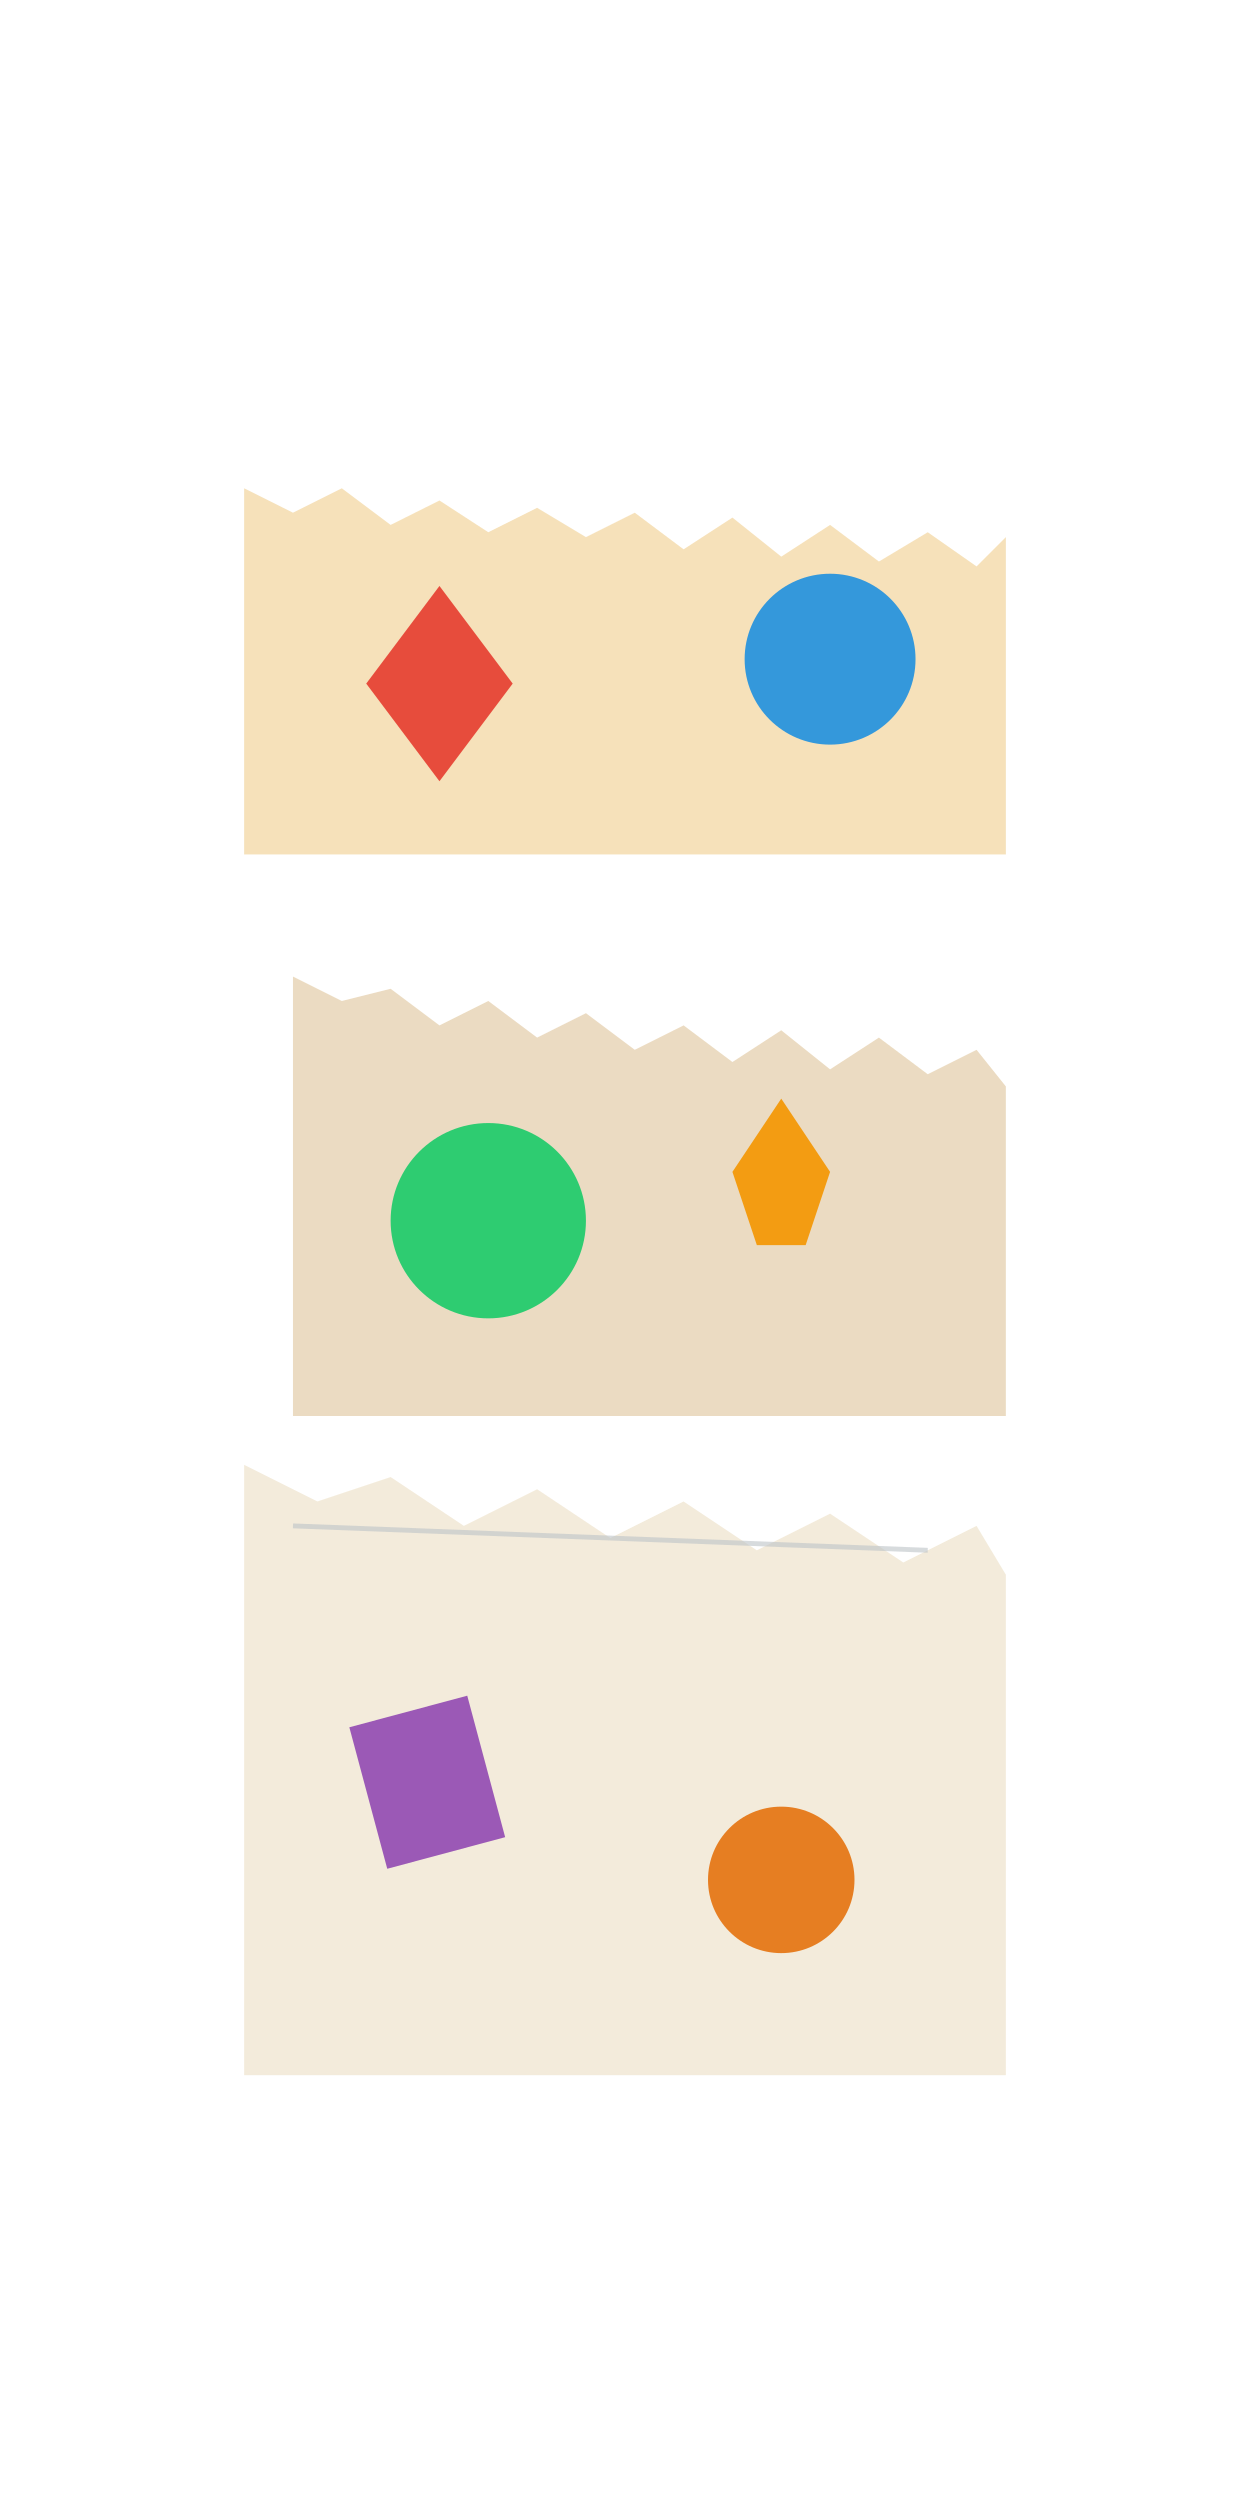
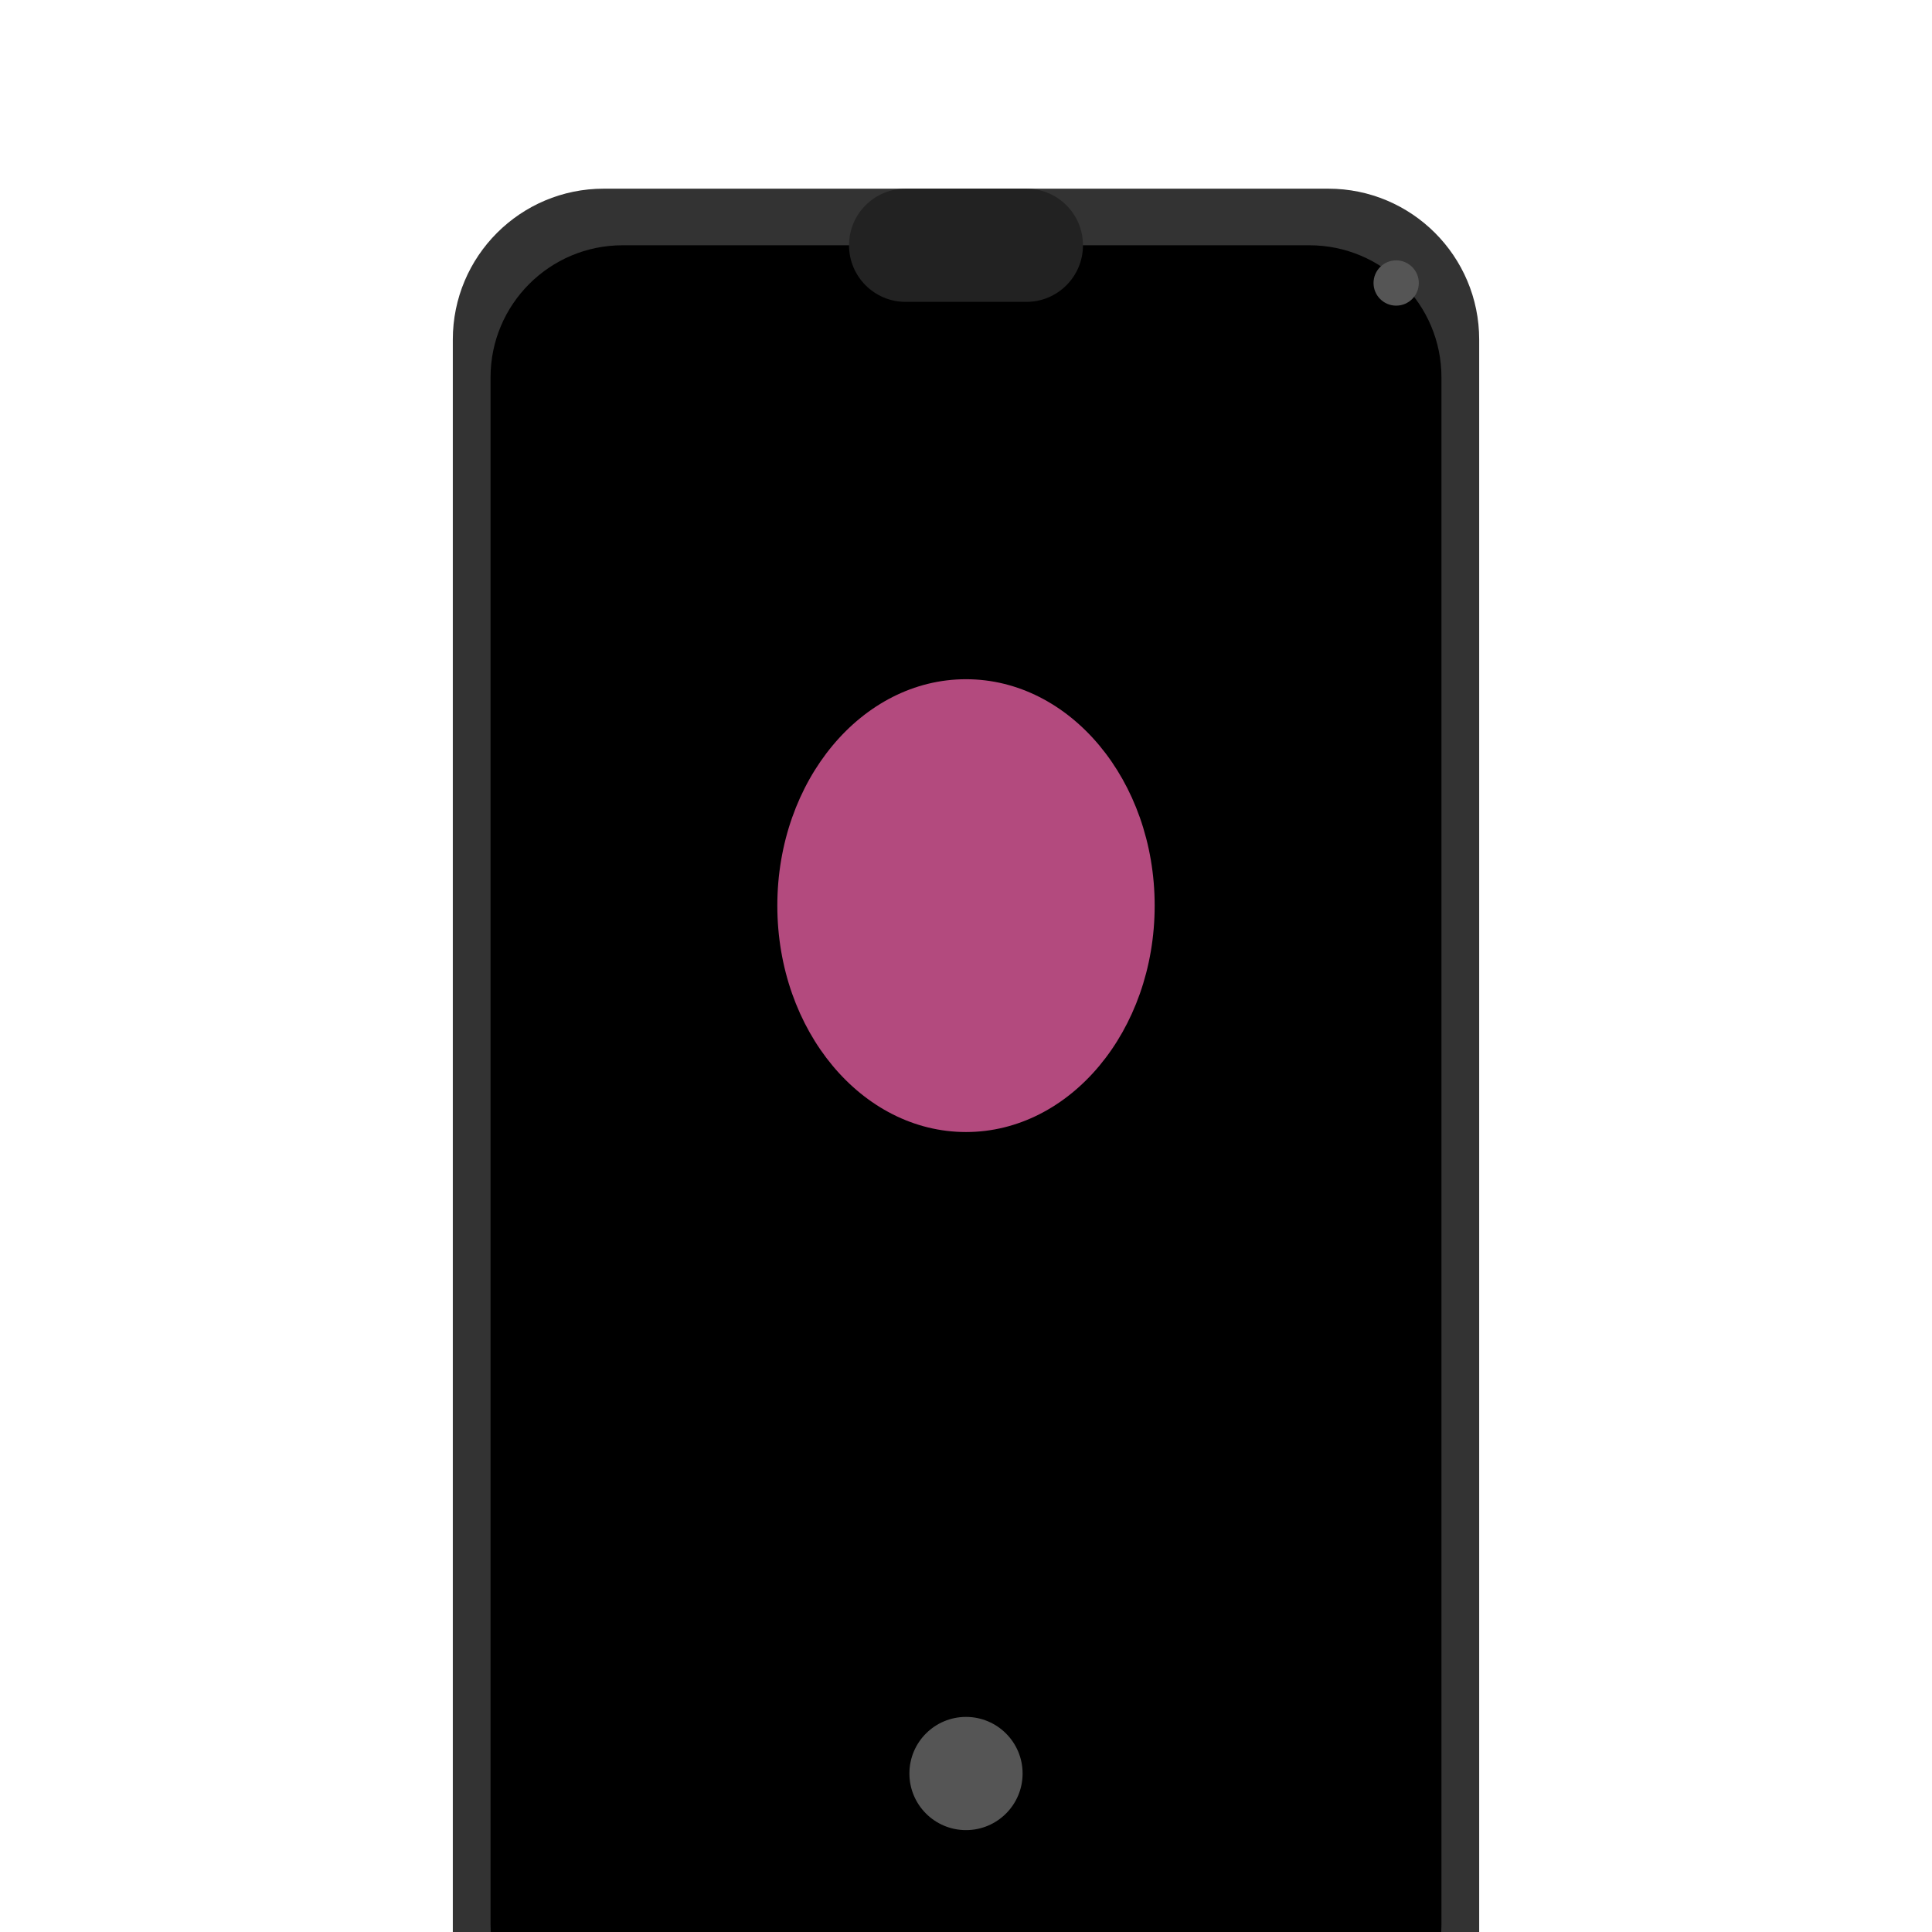
- <svg xmlns="http://www.w3.org/2000/svg" width="1024" height="2048" viewBox="0 0 512 1024">
-   <path d="M 100 200 L 120 210 L 140 200 L 160 215 L 180 205 L 200 218 L 220 208 L 240 220 L 260 210 L 280 225 L 300 212 L 320 228 L 340 215 L 360 230 L 380 218 L 400 232 L 412 220 L 412 350 L 100 350 Z" fill="#F5DEB3" opacity="0.9" />
-   <polygon points="150,280 180,240 210,280 180,320" fill="#E74C3C" />
-   <circle cx="340" cy="270" r="35" fill="#3498DB" />
-   <path d="M 120 400 L 140 410 L 160 405 L 180 420 L 200 410 L 220 425 L 240 415 L 260 430 L 280 420 L 300 435 L 320 422 L 340 438 L 360 425 L 380 440 L 400 430 L 412 445 L 412 580 L 120 580 Z" fill="#E8D5B7" opacity="0.85" />
-   <circle cx="200" cy="500" r="40" fill="#2ECC71" />
-   <polygon points="300,480 320,450 340,480 330,510 310,510" fill="#F39C12" />
-   <path d="M 100 600 L 130 615 L 160 605 L 190 625 L 220 610 L 250 630 L 280 615 L 310 635 L 340 620 L 370 640 L 400 625 L 412 645 L 412 850 L 100 850 Z" fill="#F0E6D2" opacity="0.8" />
-   <rect x="150" y="700" width="50" height="60" fill="#9B59B6" transform="rotate(-15 175 730)" />
-   <circle cx="320" cy="770" r="30" fill="#E67E22" />
-   <line x1="120" y1="625" x2="380" y2="635" stroke="#BDC3C7" stroke-width="2" opacity="0.6" />
+ <svg xmlns="http://www.w3.org/2000/svg" width="1024" height="1024" viewBox="0 0 512 512">
+   <rect x="120" y="50" width="272" height="520" rx="40" fill="#333" />
+   <rect x="130" y="65" width="252" height="480" rx="35" fill="#000" />
+   <rect x="225" y="50" width="62" height="30" rx="15" fill="#222" />
+   <circle cx="370" cy="75" r="6" fill="#555" />
+   <circle cx="256" cy="470" r="15" fill="#555" />
+   <g opacity="0.7">
+     <ellipse cx="256" cy="240" rx="50" ry="60" fill="#FF69B4" />
+   </g>
</svg>
